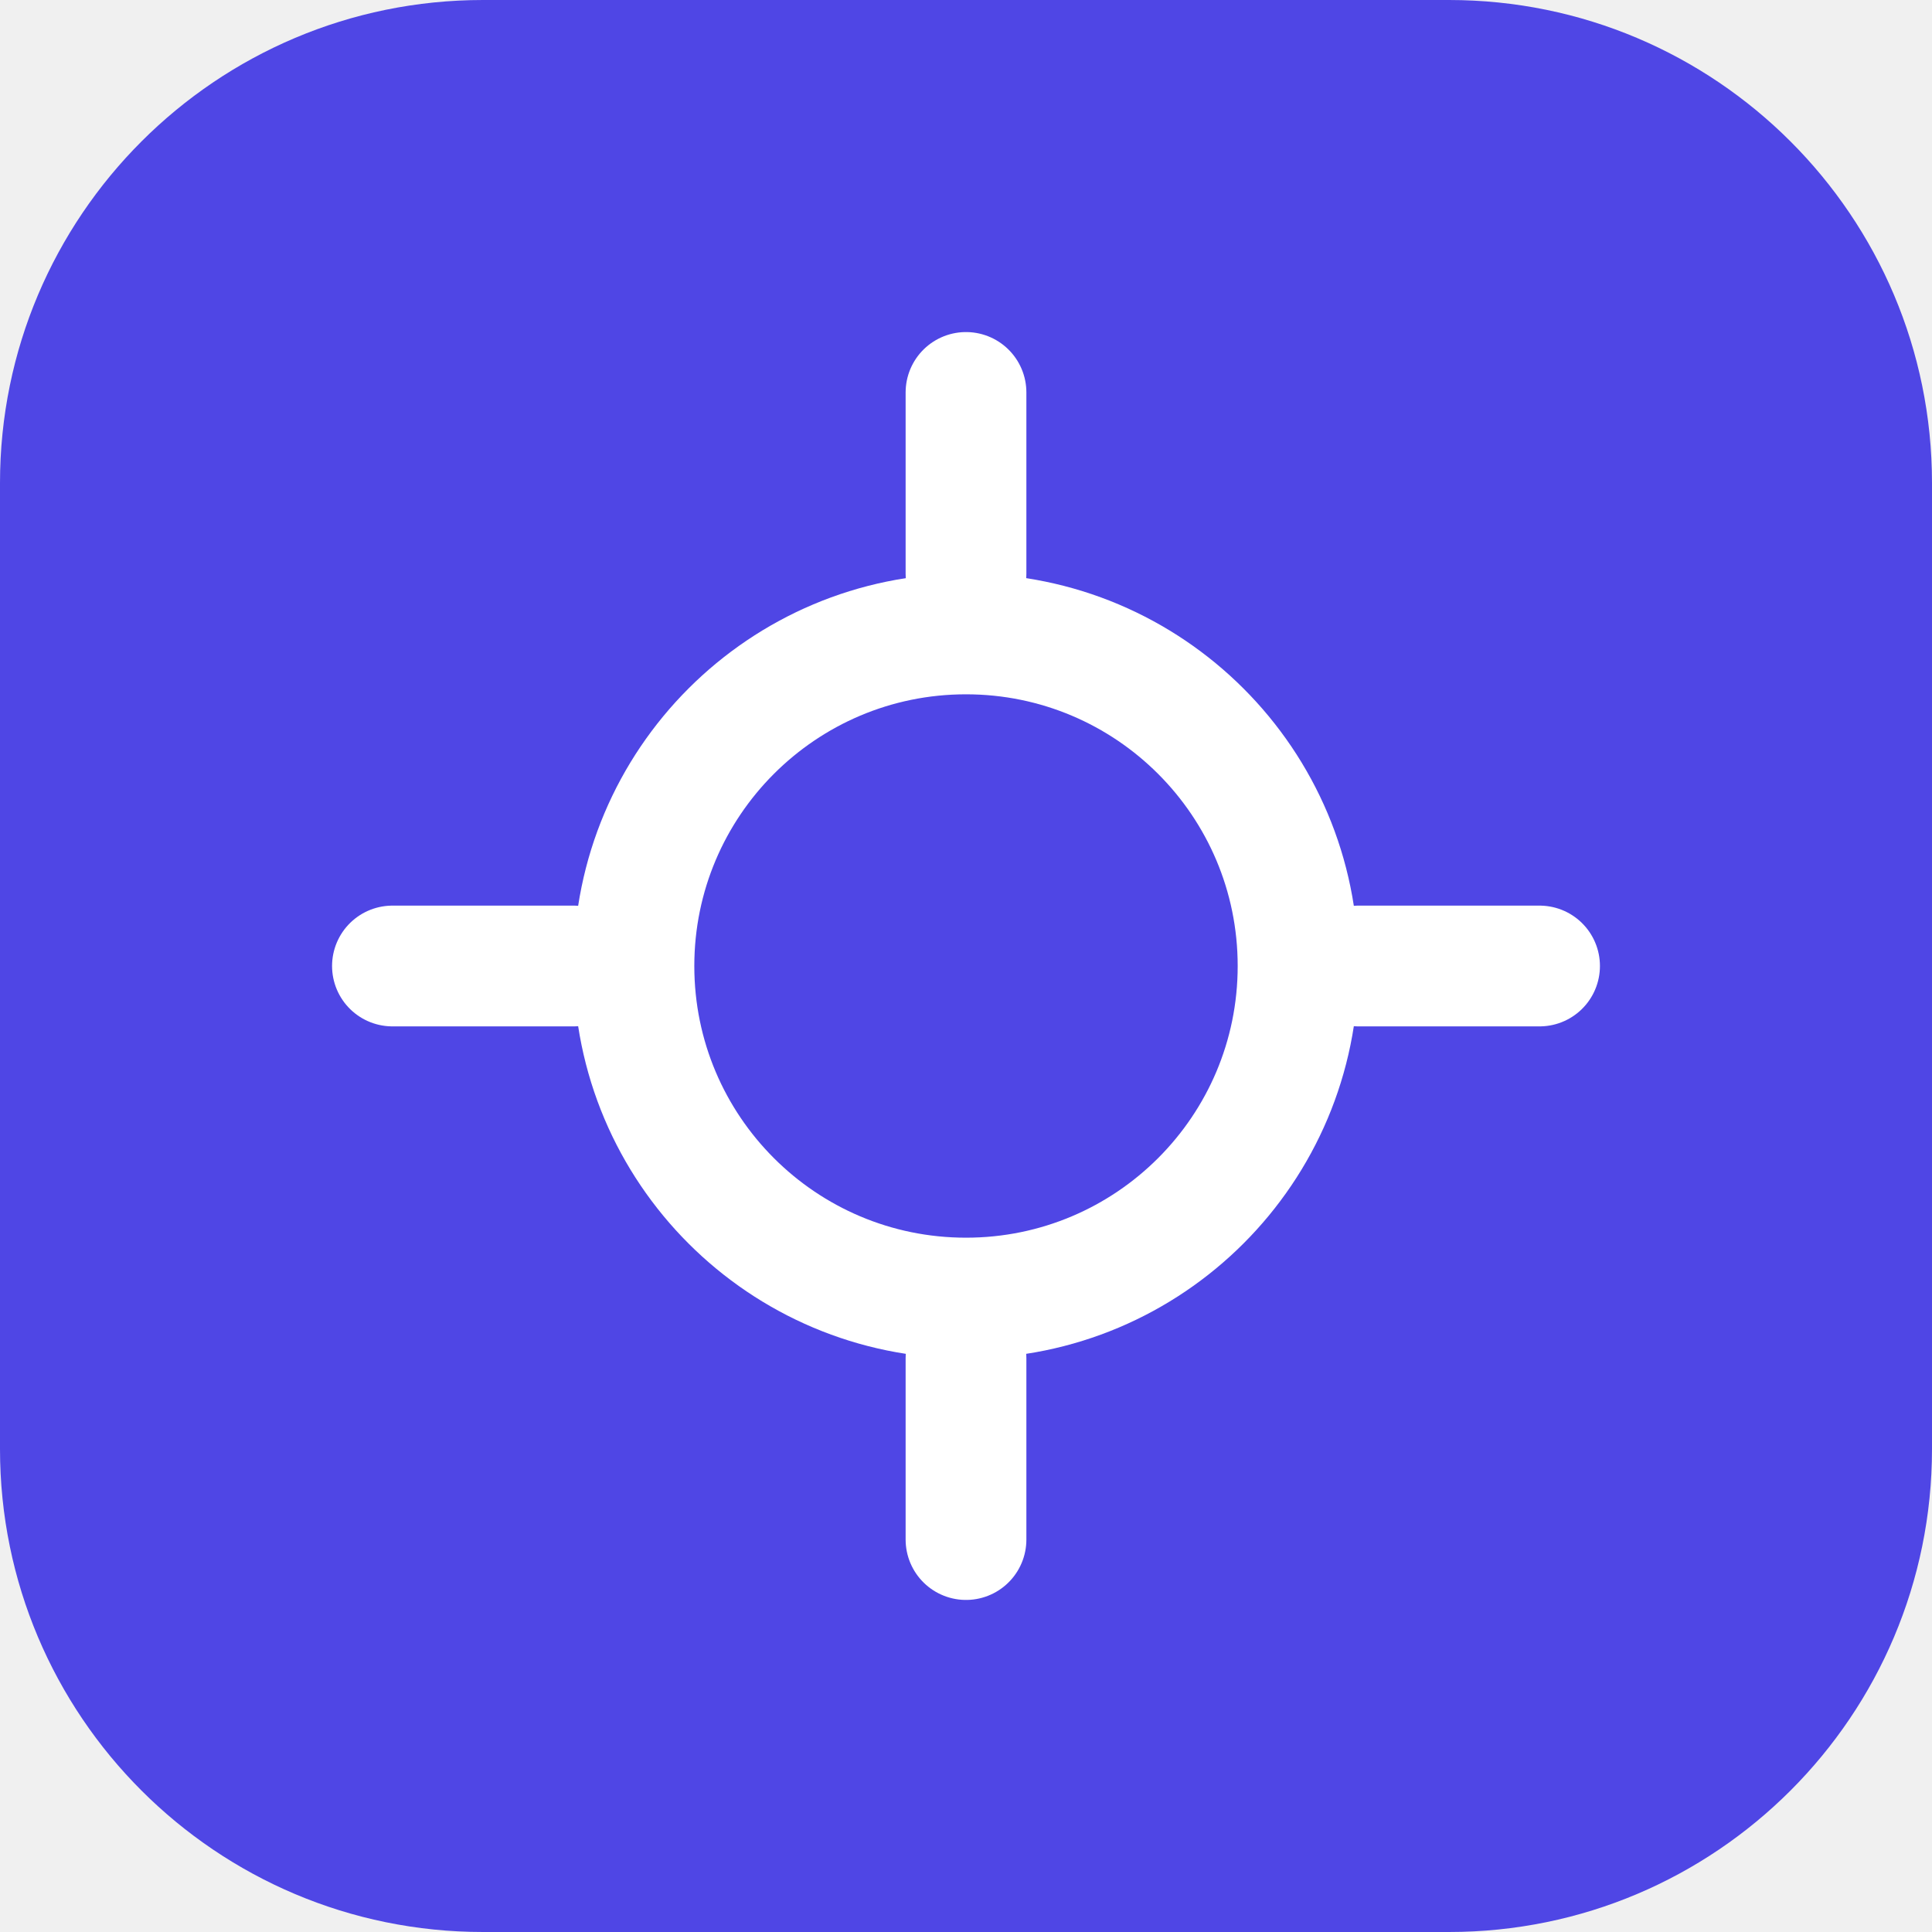
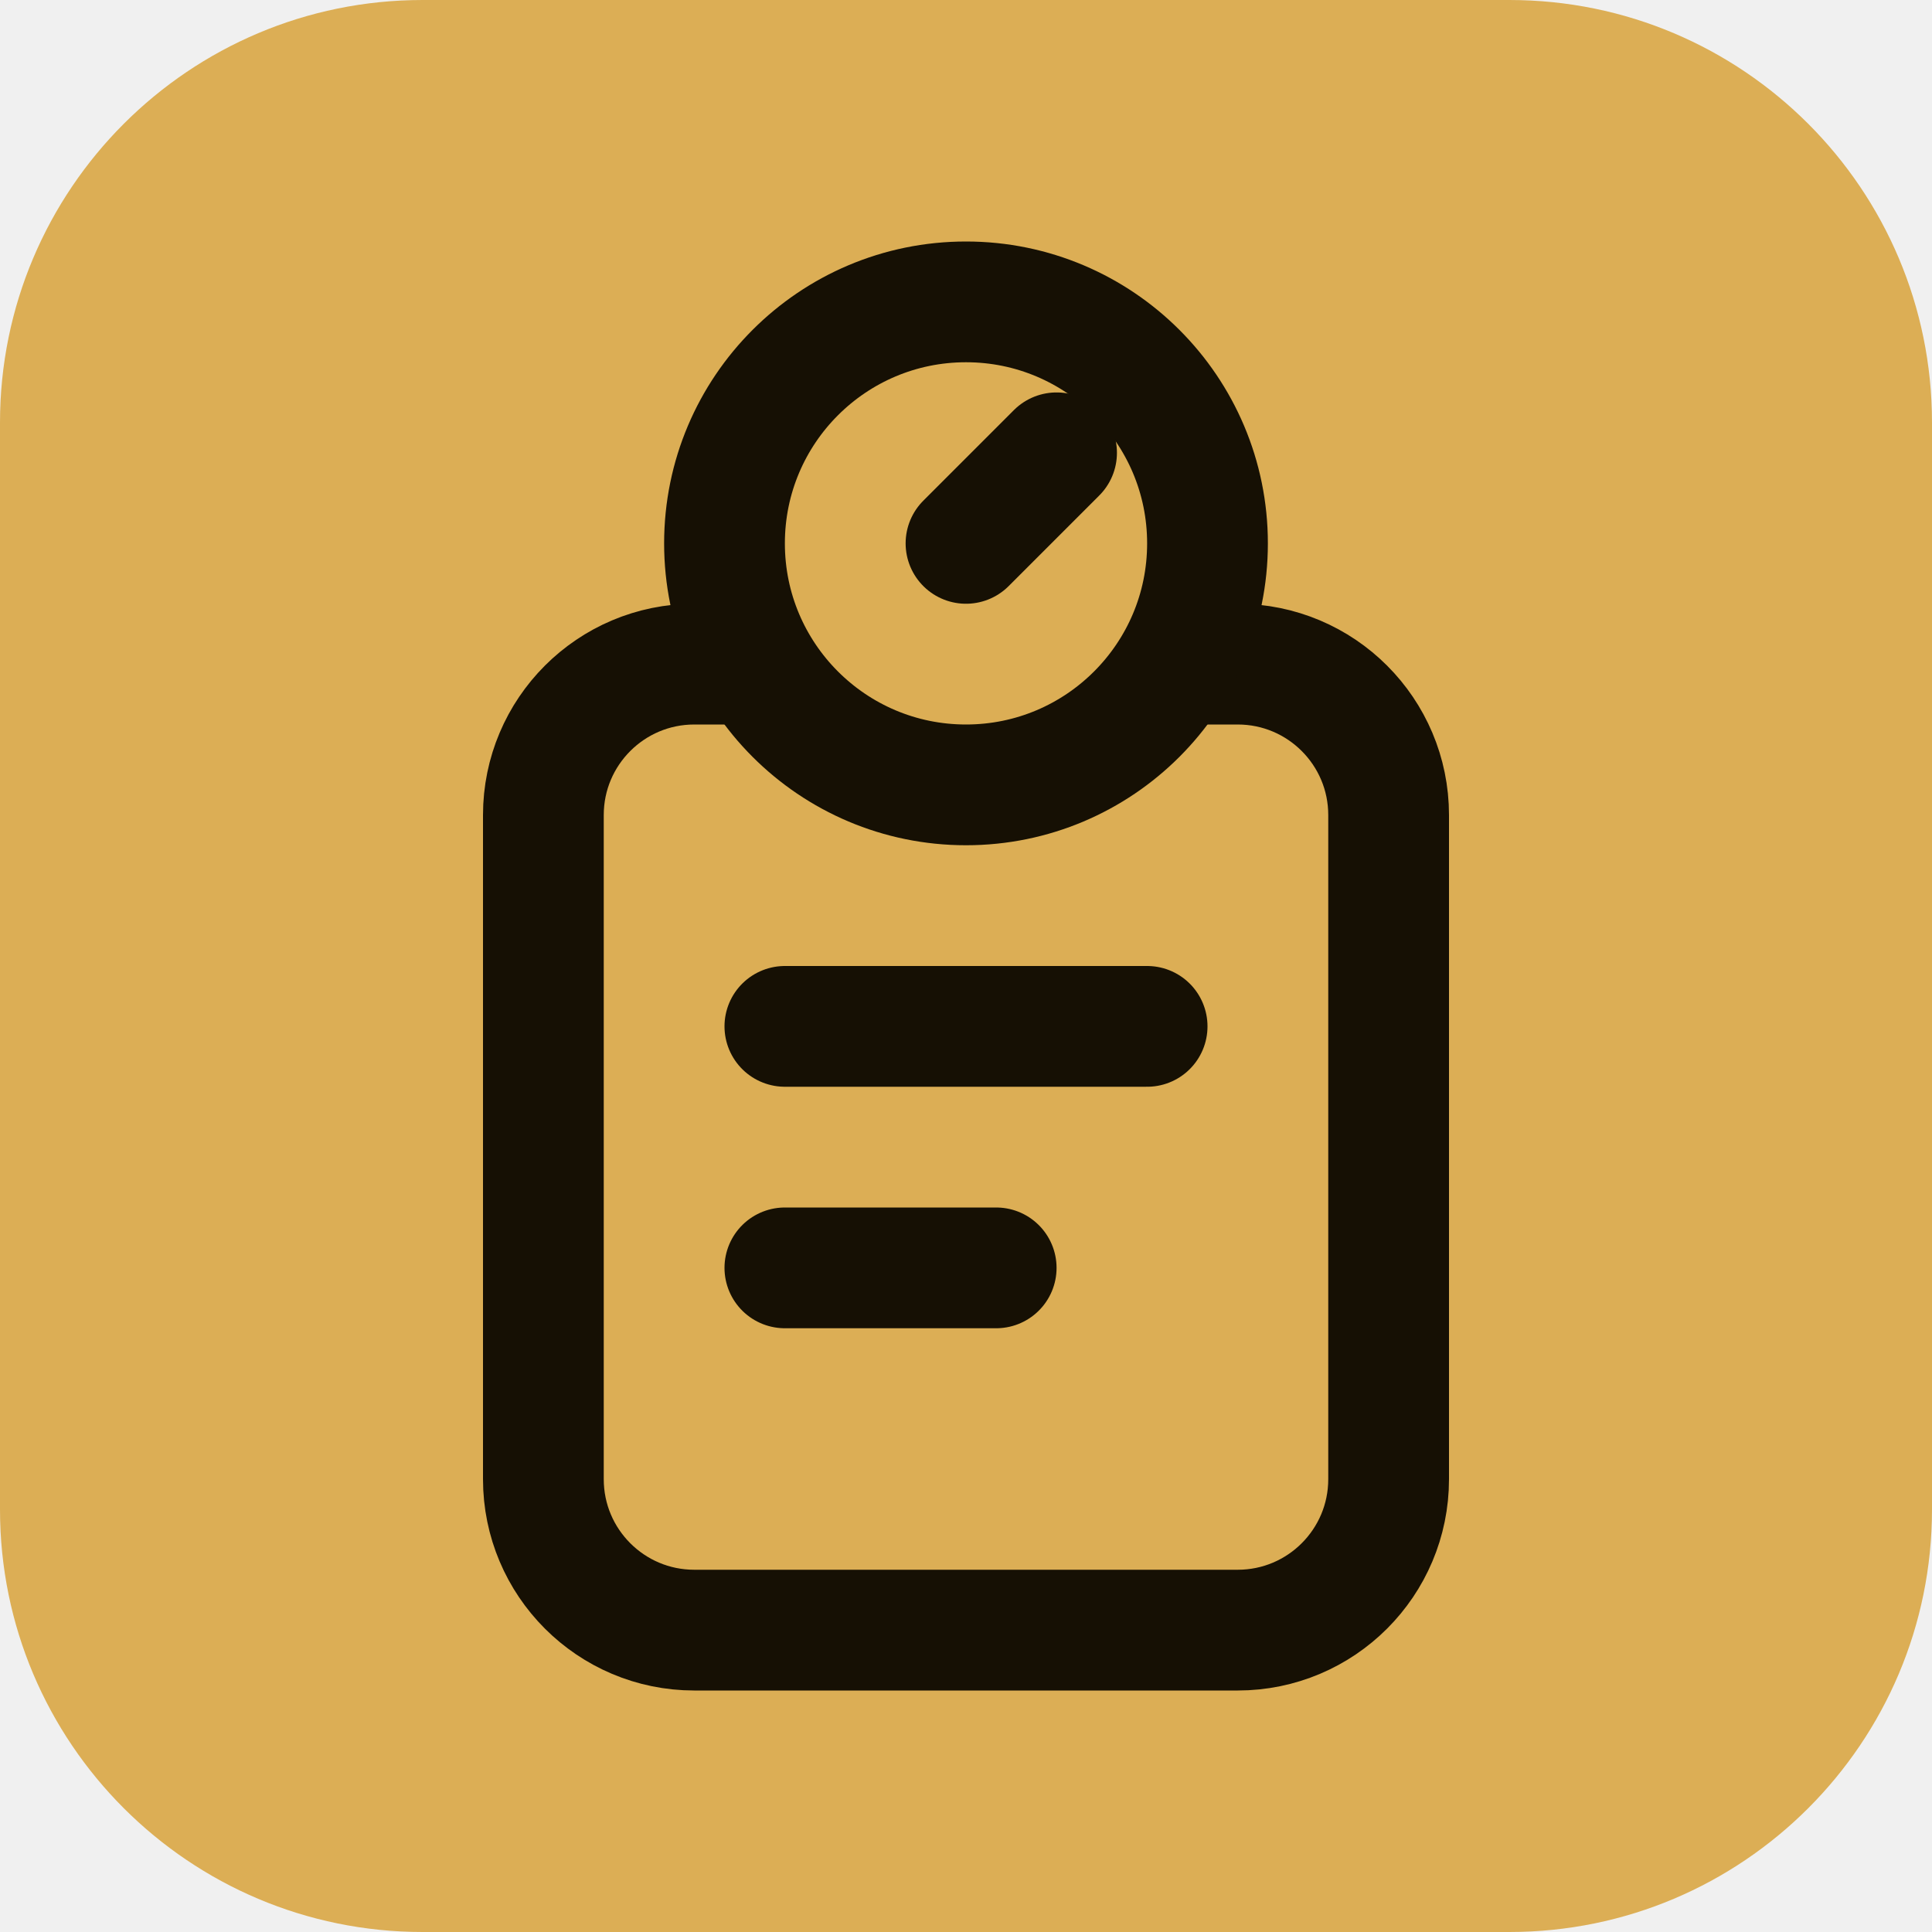
- <svg xmlns="http://www.w3.org/2000/svg" viewBox="0 0 32 32">
-   <rect width="32" height="32" rx="8" fill="#4f46e5" />
-   <g fill="none" stroke="#ffffff" stroke-width="2" stroke-linecap="round">
-     <circle cx="16" cy="16" r="5.5" />
-     <path d="M16 6.5v3M16 22.5v3M6.5 16h3M22.5 16h3" />
+ <svg xmlns="http://www.w3.org/2000/svg" viewBox="0 0 64 64">
+   <rect width="64" height="64" rx="14" fill="#dcae55" />
+   <g fill="none" stroke="#161004" stroke-width="4" stroke-linecap="round" stroke-linejoin="round">
+     <path d="M24 22h-1a5 5 0 0 0-5 5v22a5 5 0 0 0 5 5h18a5 5 0 0 0 5-5V27a5 5 0 0 0-5-5h-1" />
+     <circle cx="32" cy="18" r="8" />
+     <path d="M32 18l3-3M26 34h12M26 42h7" />
  </g>
</svg>
